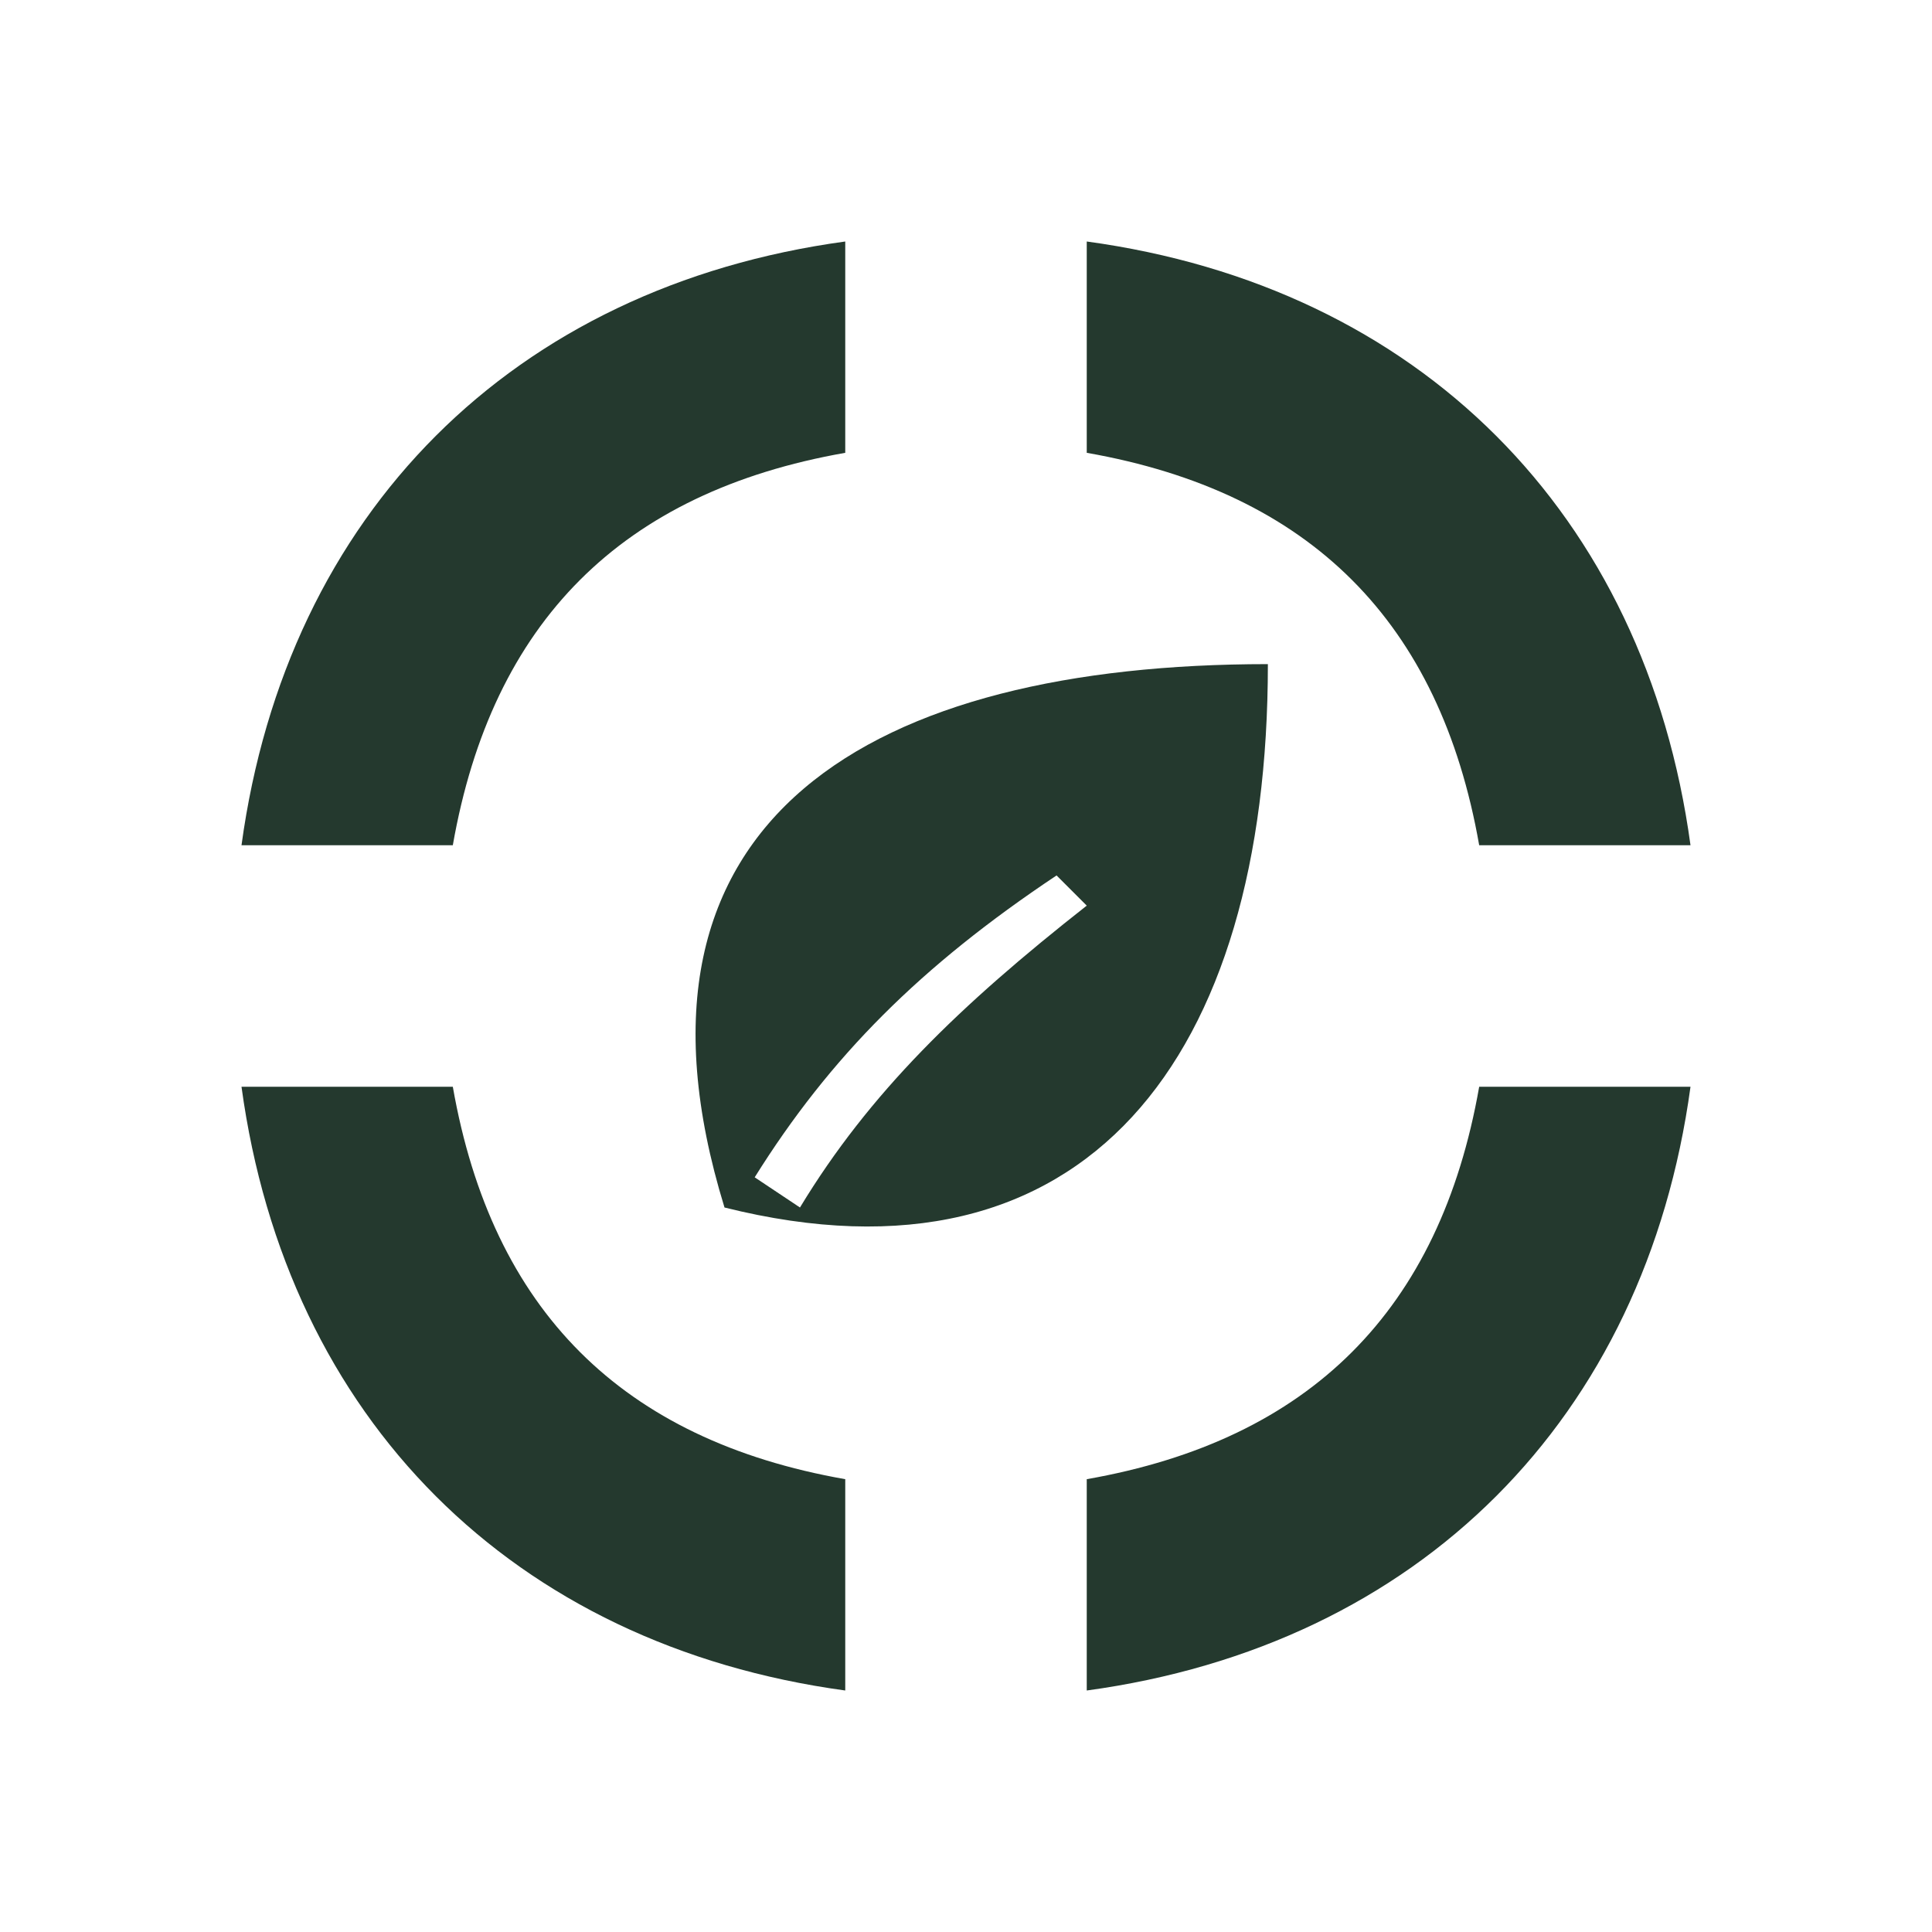
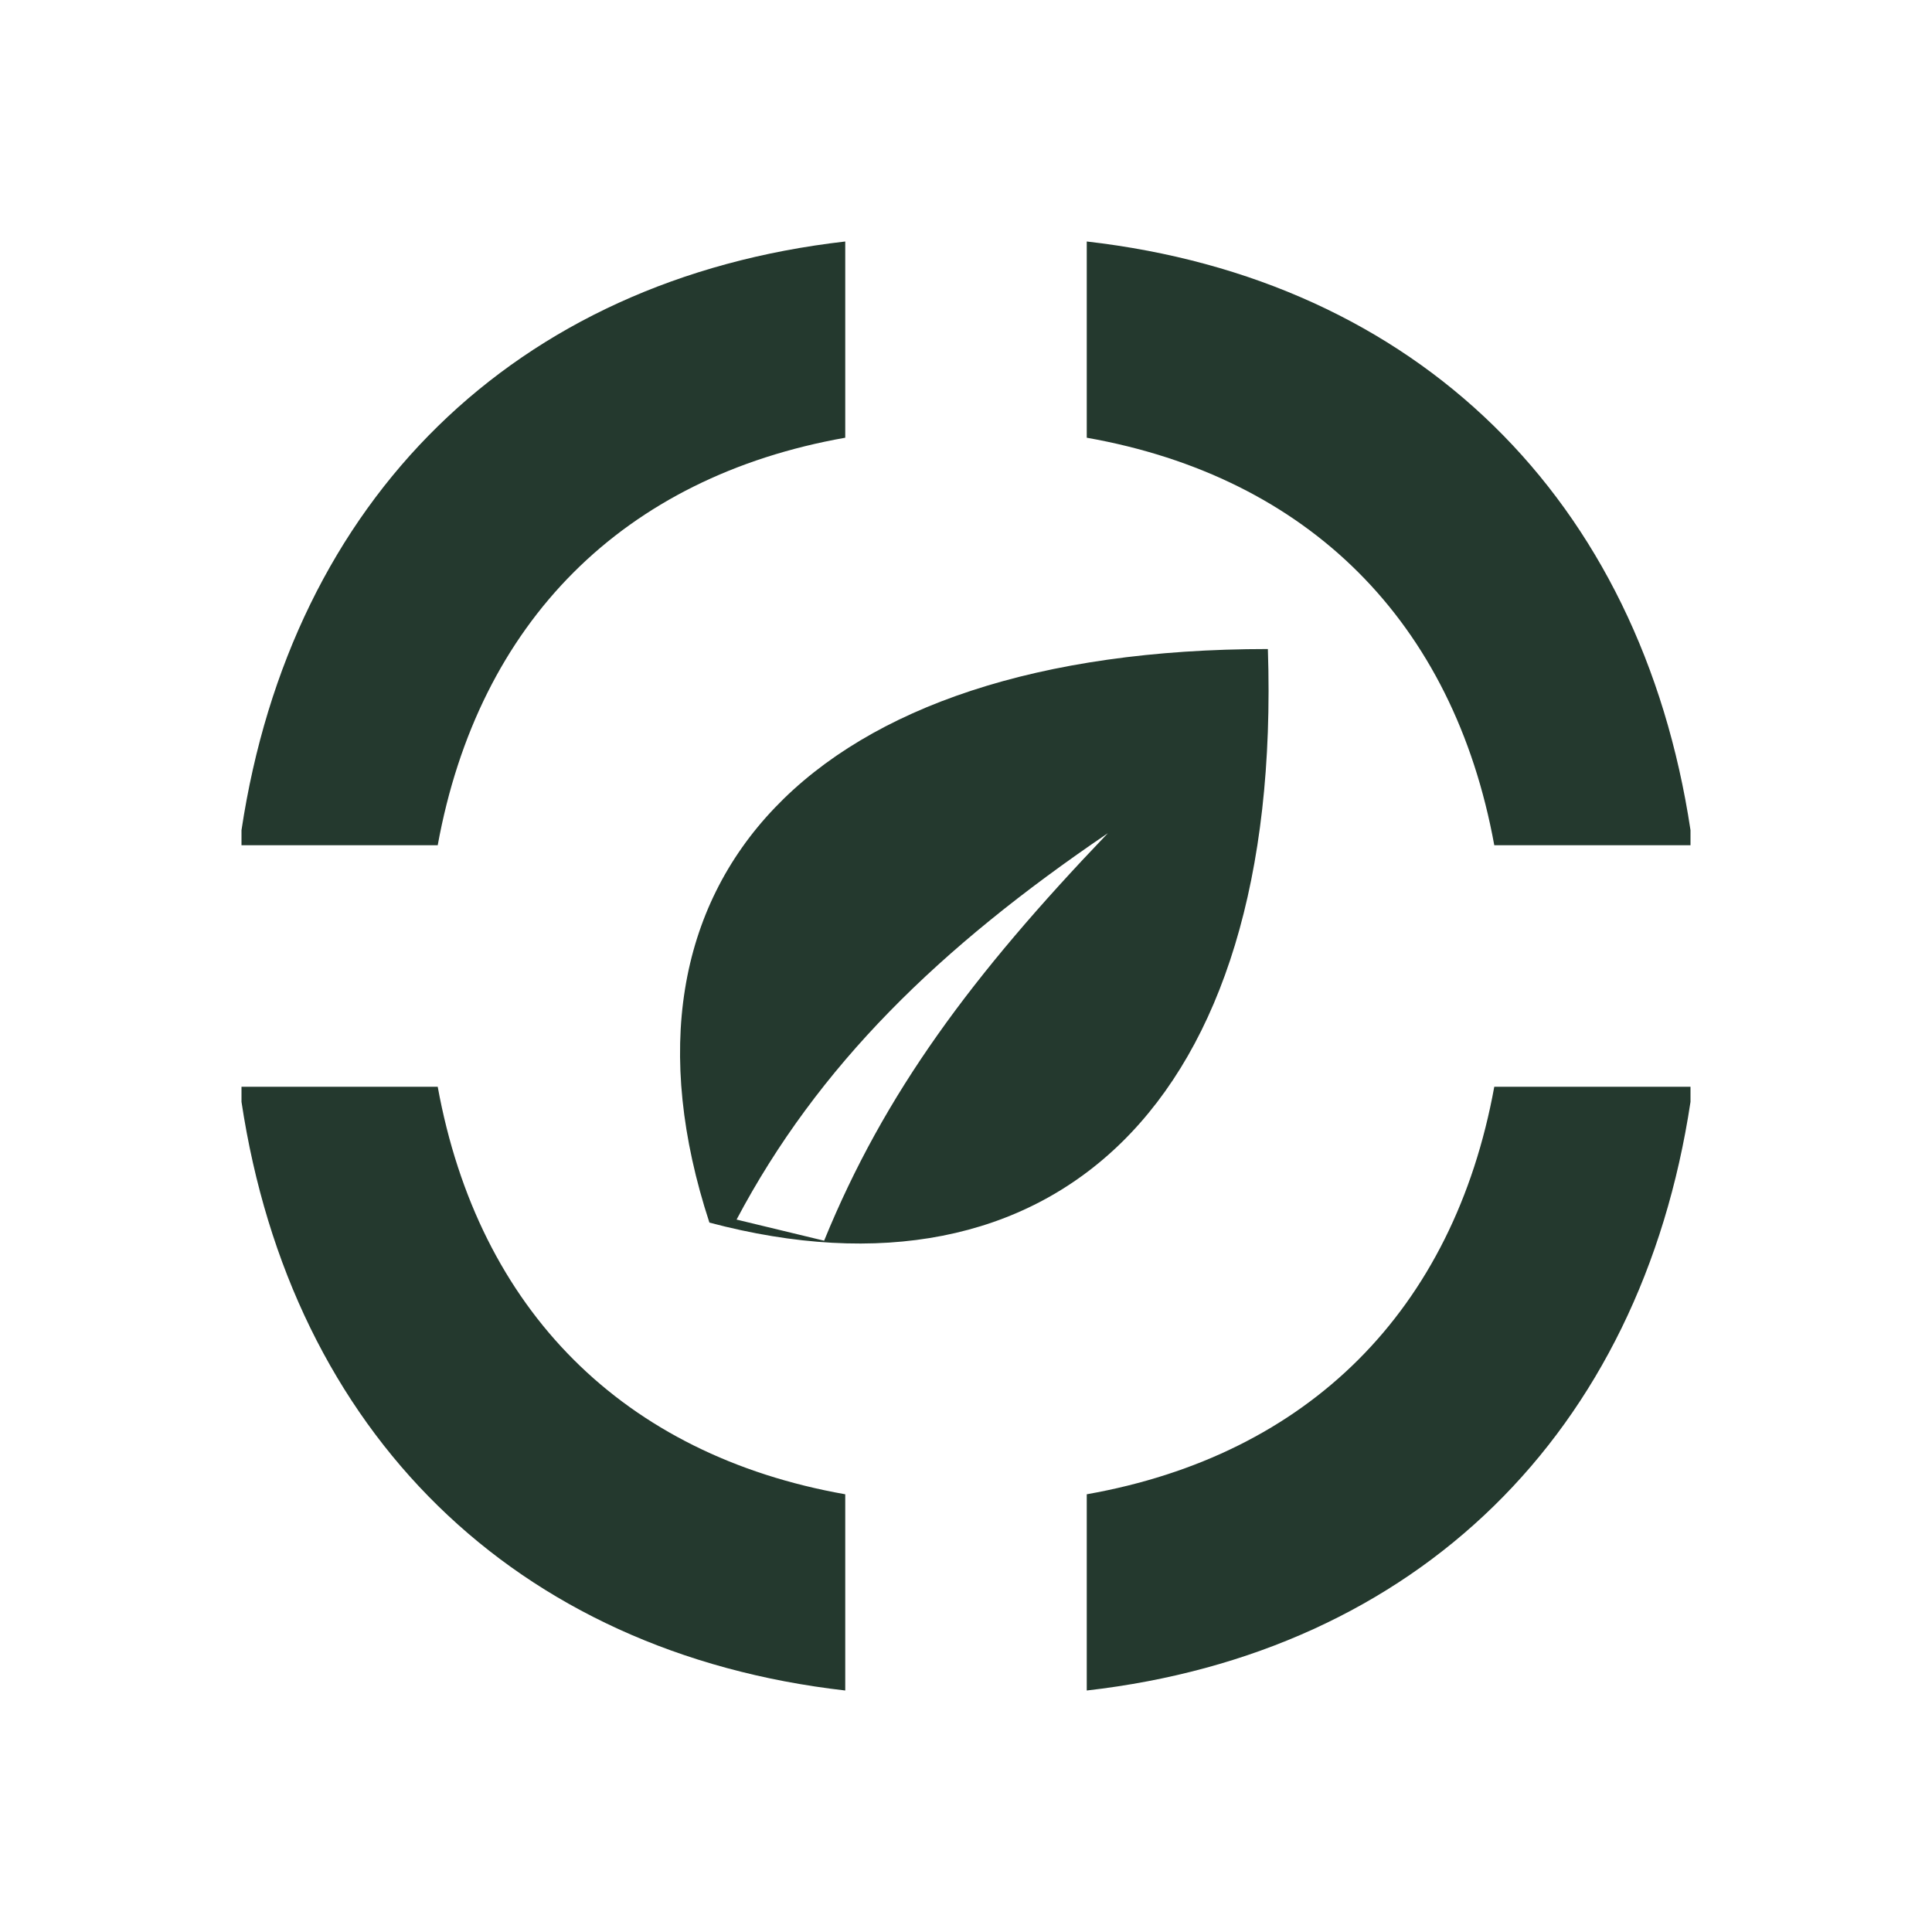
<svg xmlns="http://www.w3.org/2000/svg" width="64" height="64" viewBox="0 0 64 64" role="img" aria-labelledby="title desc">
-   <path fill="#24392E" fill-rule="evenodd" d="M8 28C9.5 17 17 9.5 28 8V15C20.6 16.3 16.3 20.6 15 28Z M36 8C47 9.5 54.5 17 56 28H49C47.7 20.6 43.4 16.3 36 15Z M56 36C54.5 47 47 54.5 36 56V49C43.4 47.7 47.7 43.4 49 36Z M28 56C17 54.5 9.5 47 8 36H15C16.3 43.4 20.6 47.7 28 49Z M24 40C20 27 29 22 42 22C42 35 36 43 24 40Z M25 39C27.5 35 30.5 32 35 29L36 30C31.8 33.3 28.8 36.2 26.5 40Z" />
+   <path fill="#24392E" fill-rule="evenodd" d="M8 27.5C9.65 16.55 17.05 9.25 28 8V14.5C20.65 15.8 15.85 20.6 14.5 28H8Z M36 8C46.95 9.25 54.35 16.55 56 27.5V28H49.5C48.15 20.6 43.35 15.8 36 14.5Z M56 36.5C54.35 47.45 46.95 54.75 36 56V49.5C43.35 48.2 48.15 43.4 49.5 36H56Z M28 56C17.05 54.75 9.65 47.45 8 36.5V36H14.5C15.85 43.4 20.65 48.2 28 49.5Z M23.5 40.5C19.8 29.2 26.8 21.5 42 21.5C42.5 36.7 34.8 43.5 23.5 40.5Z M24.4 40.4C27.1 35.3 31.1 31.4 36.7 27.6C32.2 32.3 29.3 36.2 27.3 41.1Z" />
</svg>
